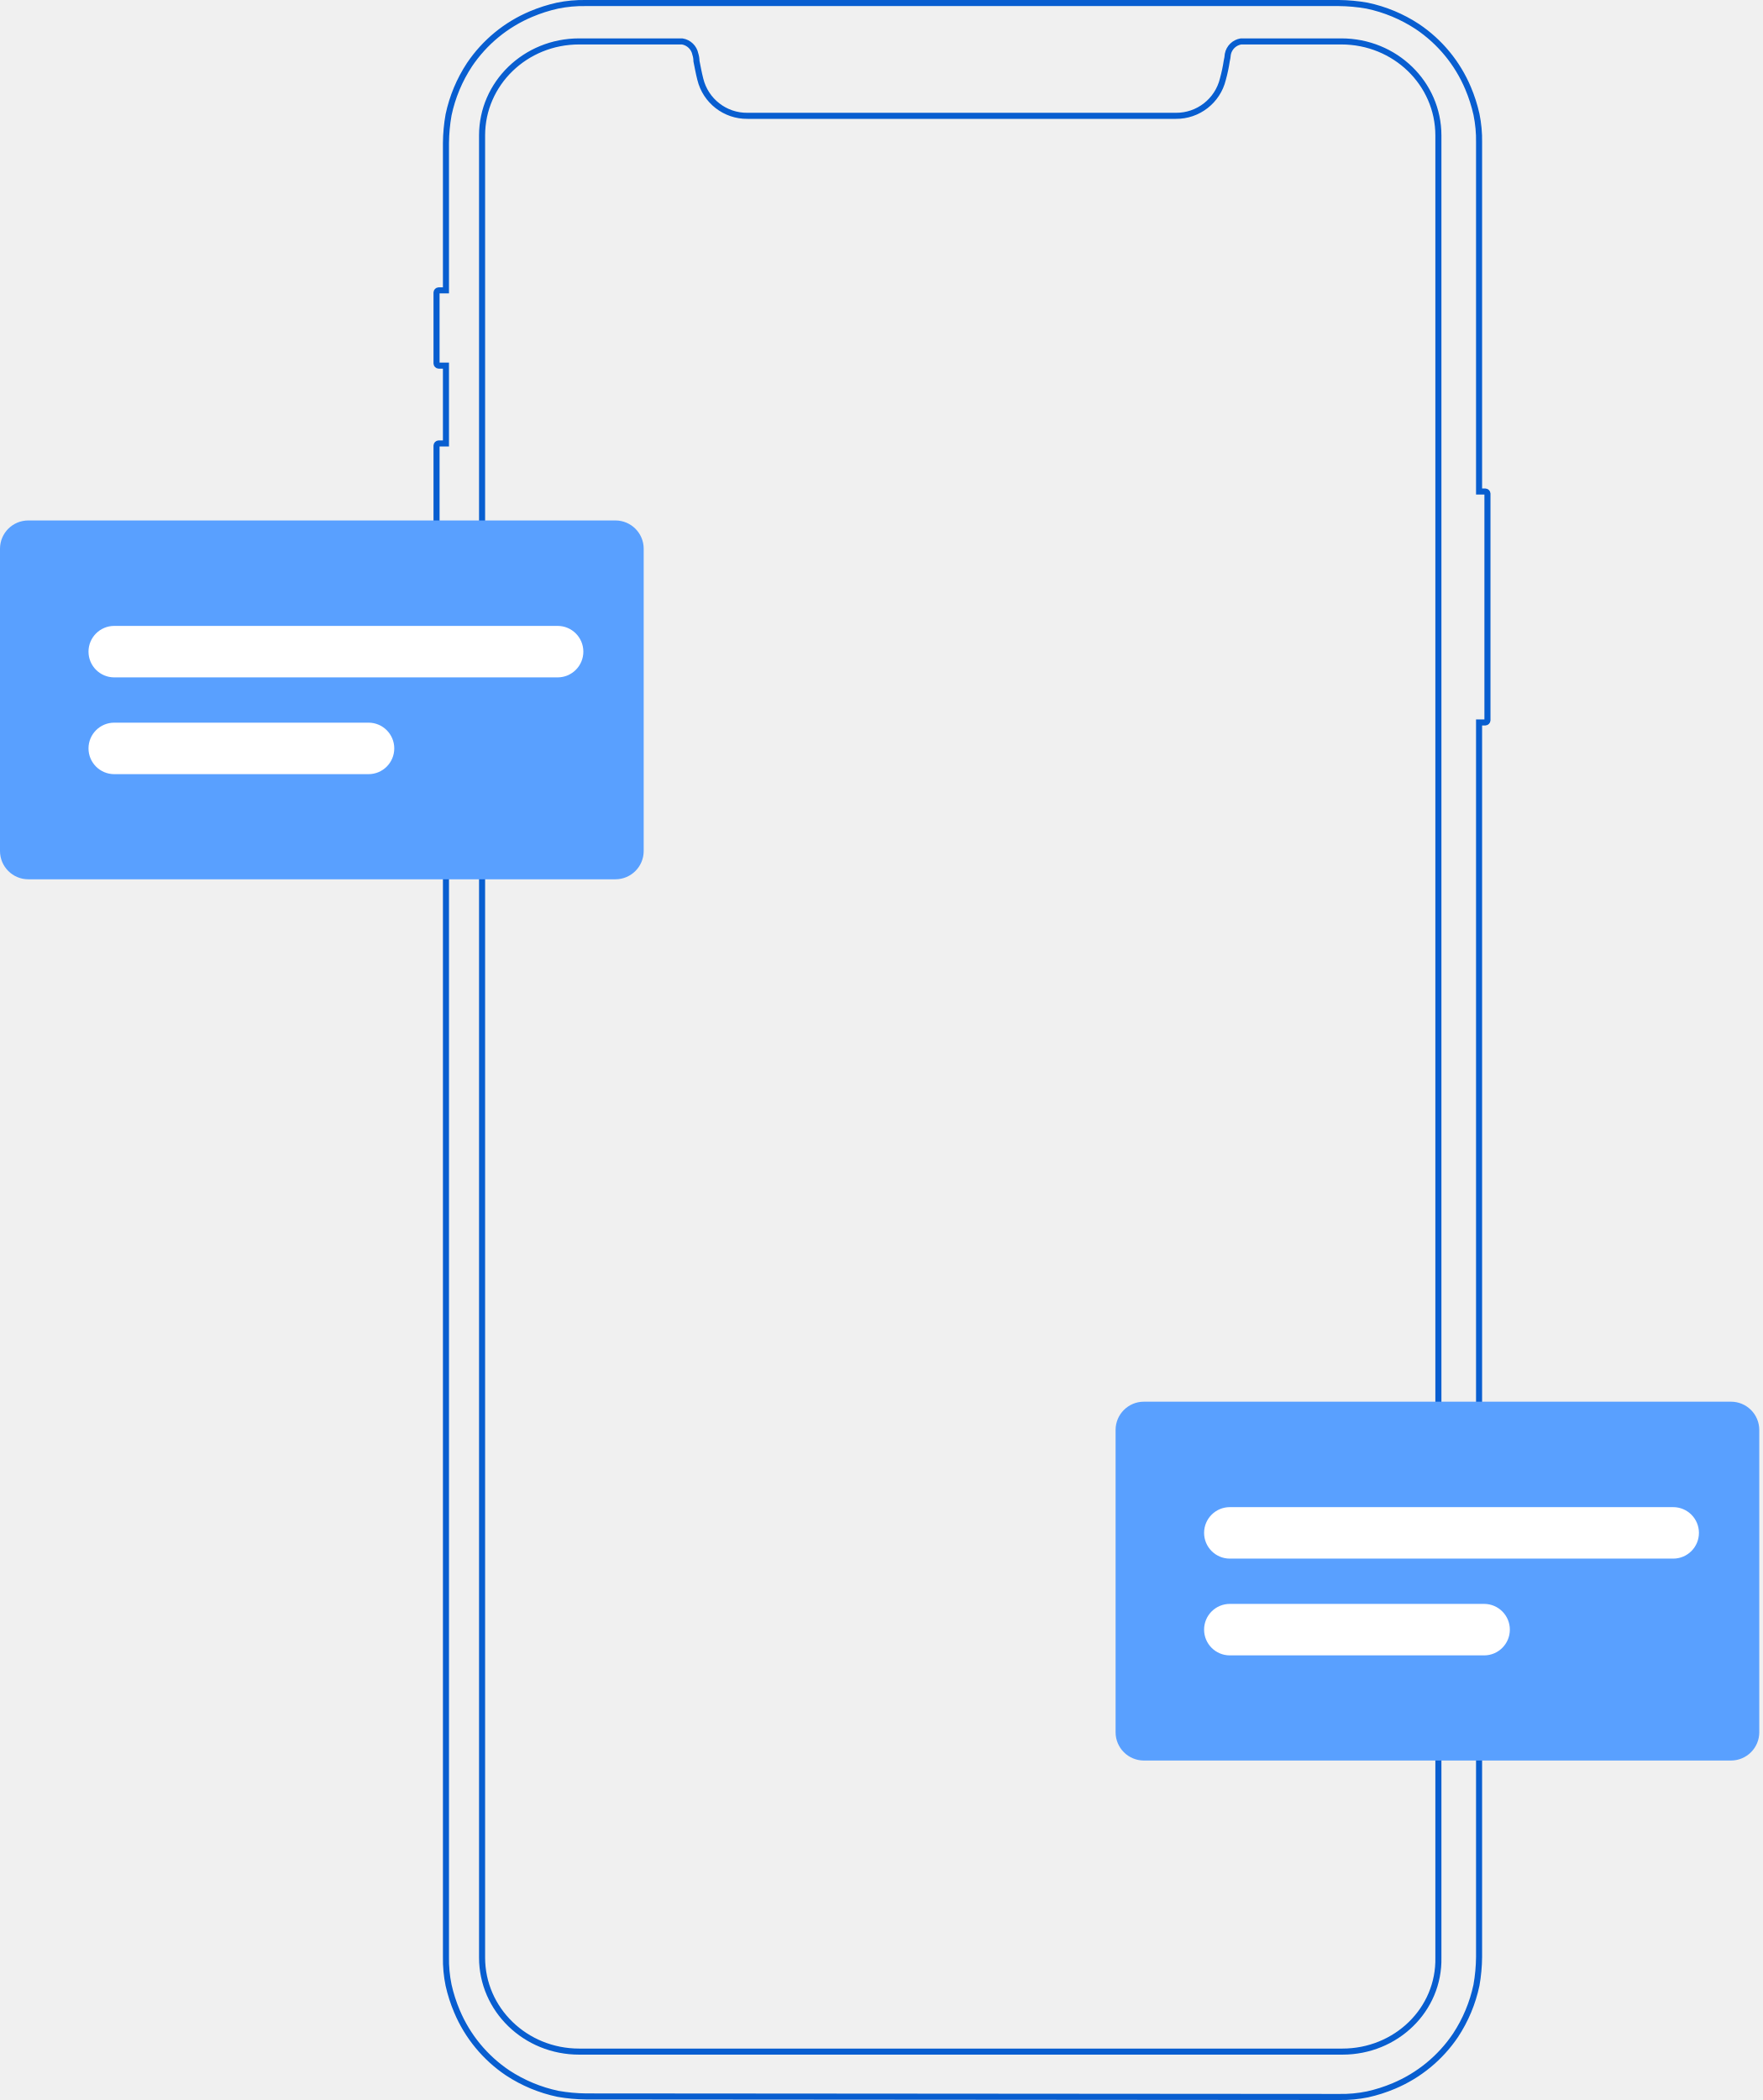
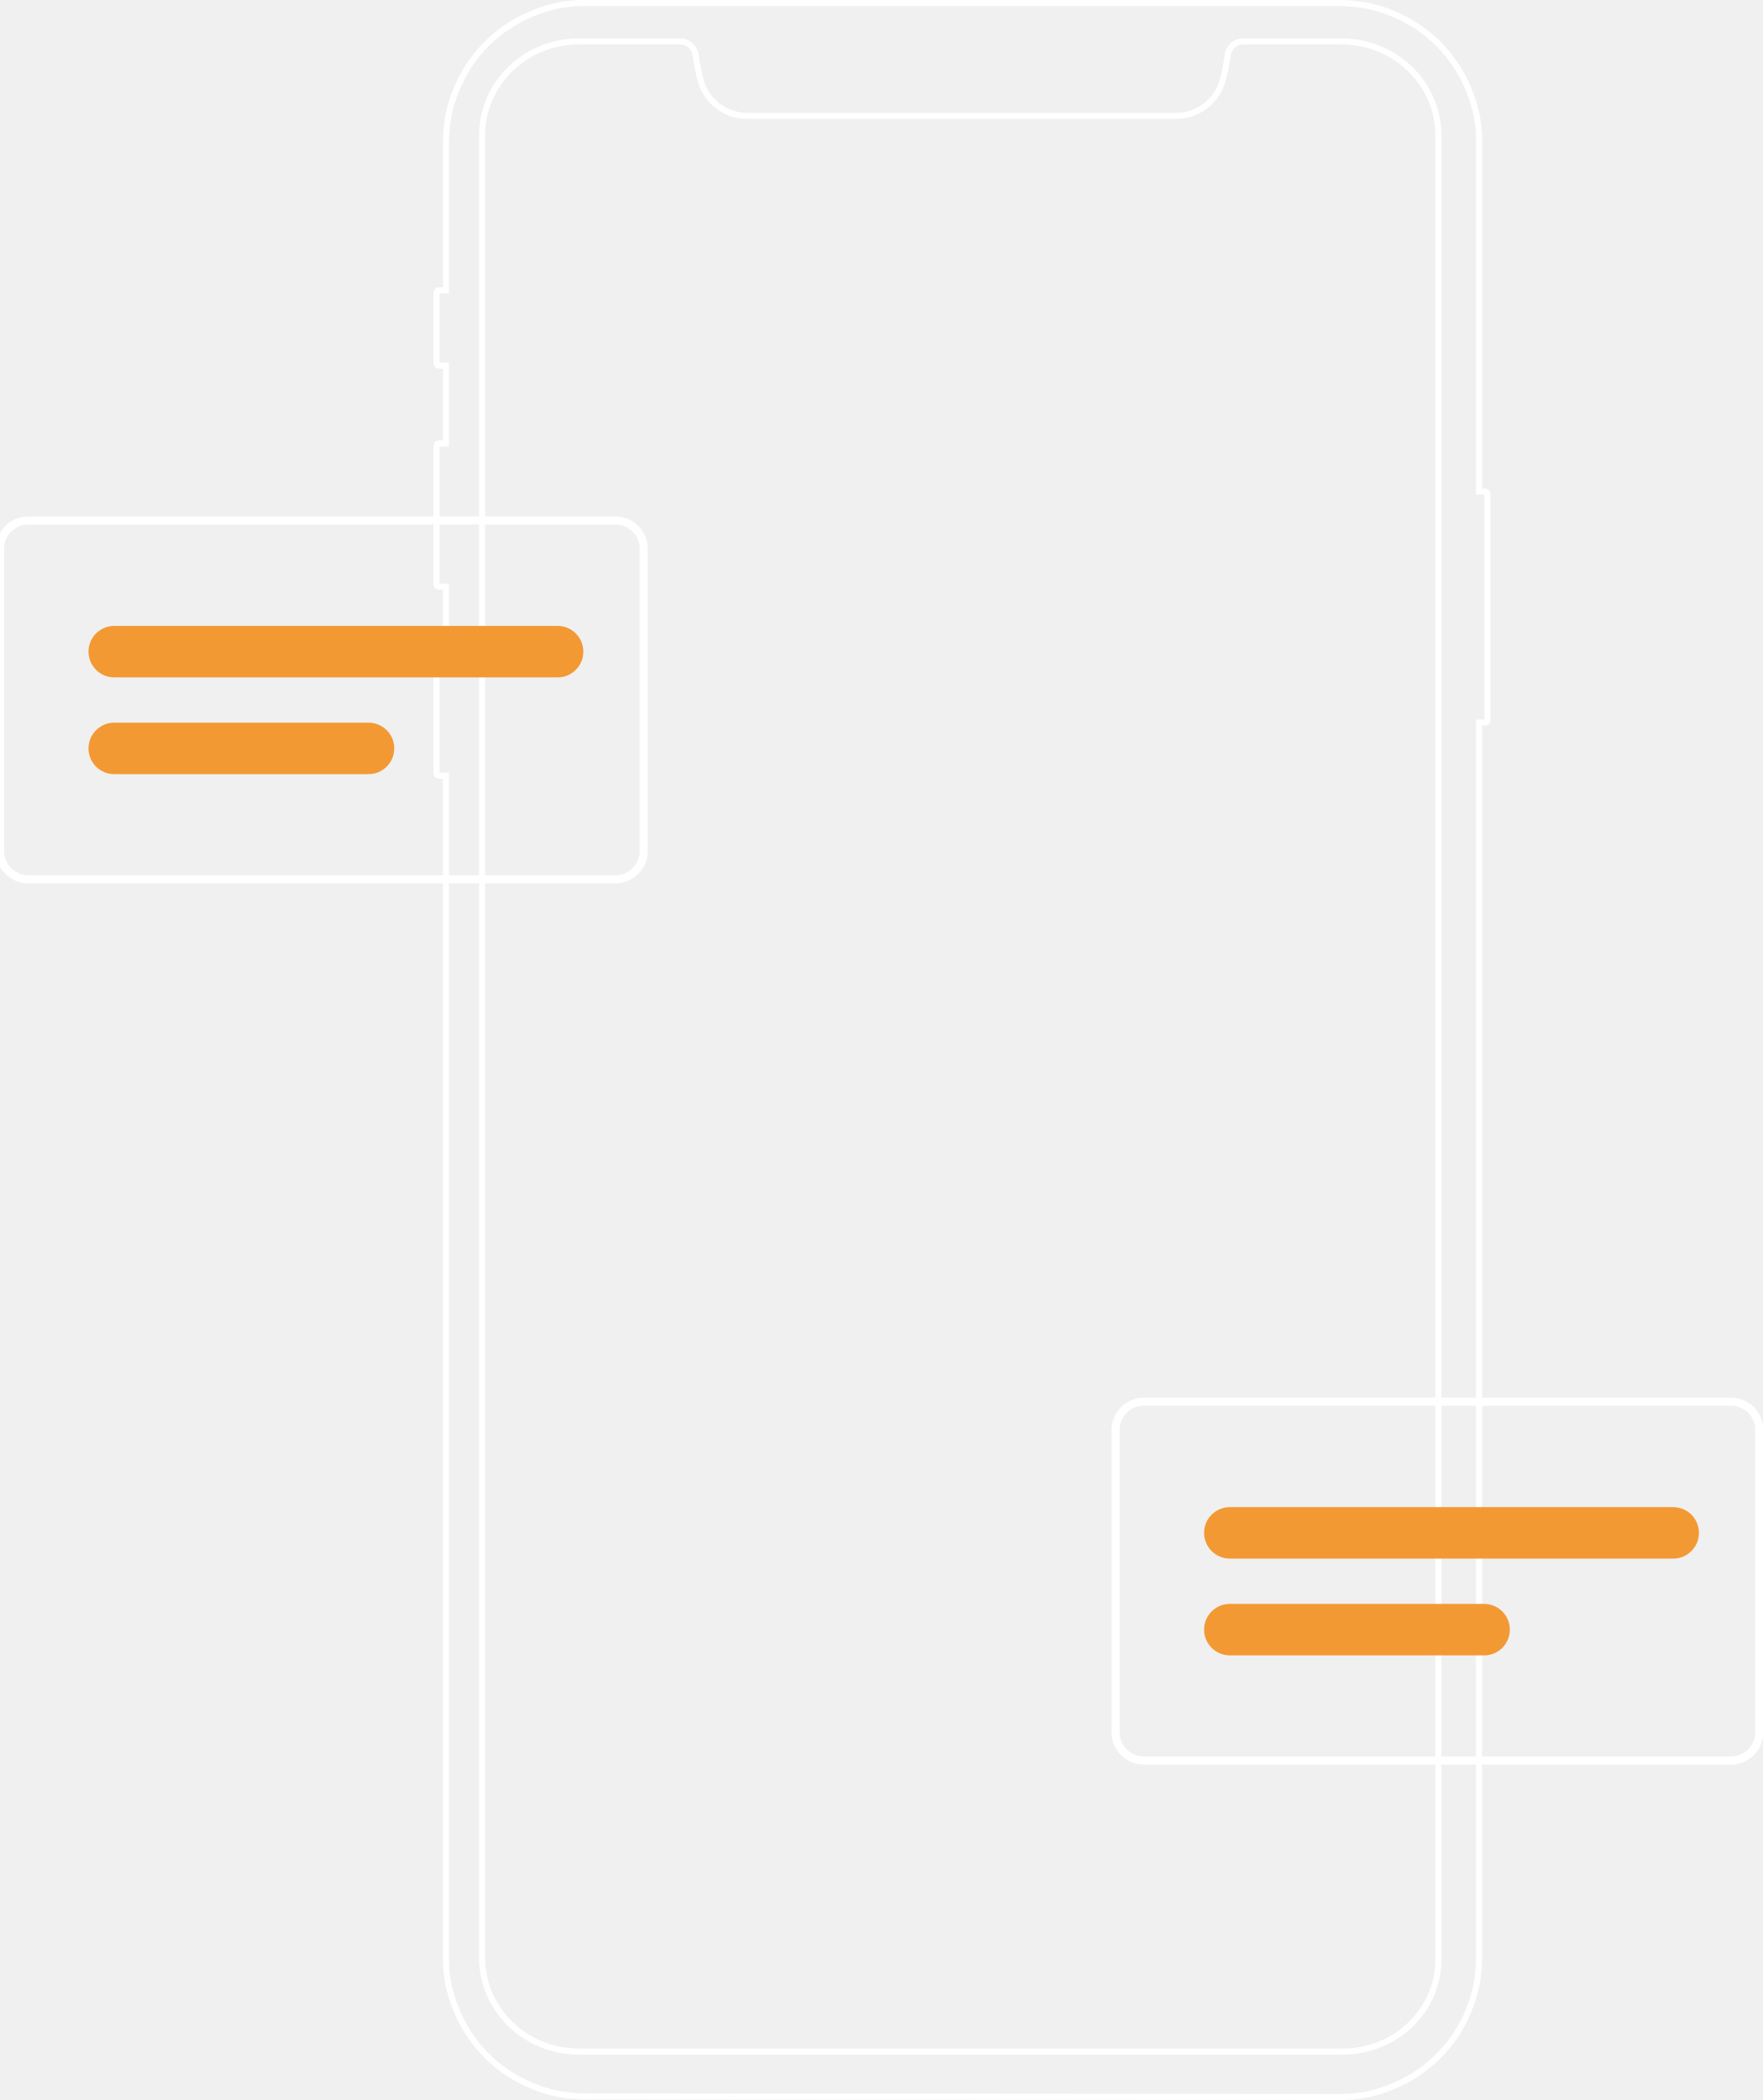
<svg xmlns="http://www.w3.org/2000/svg" width="436" height="519.5" viewBox="0 0 436 519.5">
  <g id="Vector" transform="translate(0 0.75)">
    <g id="Vector_Iphone_Light" data-name="Vector/Iphone/Light" transform="translate(108)">
-       <path id="Border_02" data-name="Border 02" d="M37.032,517.871a42.633,42.633,0,0,1-6.992-.646,36.264,36.264,0,0,1-12.43-5.17A34.43,34.43,0,0,1,5.05,496.8a37.612,37.612,0,0,1-2.072-6.462,31.858,31.858,0,0,1-.647-6.979V191.148H.518A.556.556,0,0,1,0,190.631V156.253a.556.556,0,0,1,.518-.517H2.33V144.362H.518A.556.556,0,0,1,0,143.846V109.467a.556.556,0,0,1,.518-.517H2.33V89.694H.518A.556.556,0,0,1,0,89.177V71.6a.556.556,0,0,1,.518-.517H2.33V34.637a42.4,42.4,0,0,1,.647-6.979A36.128,36.128,0,0,1,8.157,15.251,34.467,34.467,0,0,1,23.436,2.714,37.761,37.761,0,0,1,29.91.646,32.032,32.032,0,0,1,36.9,0H223.227a42.622,42.622,0,0,1,6.992.646,36.265,36.265,0,0,1,12.43,5.17,34.43,34.43,0,0,1,12.56,15.251,37.616,37.616,0,0,1,2.072,6.462,31.858,31.858,0,0,1,.647,6.979v86.334h1.554a.556.556,0,0,1,.518.517v56.091a.556.556,0,0,1-.518.517h-1.554v305.4a42.409,42.409,0,0,1-.647,6.979A36.123,36.123,0,0,1,252.1,502.75a34.466,34.466,0,0,1-15.279,12.536,37.746,37.746,0,0,1-6.474,2.068,32.027,32.027,0,0,1-6.992.646Z" fill="none" stroke="#085ed0" stroke-miterlimit="10" stroke-width="1.5" />
-       <path id="Border_01" data-name="Border 01" d="M212.854,497.28H24.012C10.717,497.28,0,486.893,0,474.007V23.273C0,10.387,10.717,0,24.012,0h25.5a3.968,3.968,0,0,1,3.256,3.156,5.672,5.672,0,0,1,.271,1.709c.271,1.315.543,2.893.95,4.47a11.865,11.865,0,0,0,11.667,9.072H171.613A11.866,11.866,0,0,0,183.28,9.335a37.735,37.735,0,0,0,.95-4.47,10.605,10.605,0,0,0,.271-1.709A3.968,3.968,0,0,1,187.757,0h24.826c13.295,0,24.012,10.387,24.012,23.273V474.007C236.866,486.893,226.149,497.28,212.854,497.28Z" transform="translate(11.267 9.497)" fill="none" stroke="#085ed0" stroke-miterlimit="10" stroke-width="1.5" />
+       <path id="Border_02" data-name="Border 02" d="M37.032,517.871a42.633,42.633,0,0,1-6.992-.646,36.264,36.264,0,0,1-12.43-5.17A34.43,34.43,0,0,1,5.05,496.8a37.612,37.612,0,0,1-2.072-6.462,31.858,31.858,0,0,1-.647-6.979V191.148H.518A.556.556,0,0,1,0,190.631V156.253a.556.556,0,0,1,.518-.517H2.33V144.362H.518A.556.556,0,0,1,0,143.846V109.467a.556.556,0,0,1,.518-.517H2.33V89.694H.518A.556.556,0,0,1,0,89.177V71.6a.556.556,0,0,1,.518-.517H2.33V34.637a42.4,42.4,0,0,1,.647-6.979A36.128,36.128,0,0,1,8.157,15.251,34.467,34.467,0,0,1,23.436,2.714,37.761,37.761,0,0,1,29.91.646,32.032,32.032,0,0,1,36.9,0H223.227a42.622,42.622,0,0,1,6.992.646,36.265,36.265,0,0,1,12.43,5.17,34.43,34.43,0,0,1,12.56,15.251,37.616,37.616,0,0,1,2.072,6.462,31.858,31.858,0,0,1,.647,6.979v86.334h1.554a.556.556,0,0,1,.518.517v56.091a.556.556,0,0,1-.518.517h-1.554v305.4a42.409,42.409,0,0,1-.647,6.979A36.123,36.123,0,0,1,252.1,502.75a34.466,34.466,0,0,1-15.279,12.536,37.746,37.746,0,0,1-6.474,2.068,32.027,32.027,0,0,1-6.992.646Z" fill="none" stroke="#fff" stroke-miterlimit="10" stroke-width="1.5" />
+       <path id="Border_01" data-name="Border 01" d="M212.854,497.28H24.012C10.717,497.28,0,486.893,0,474.007V23.273C0,10.387,10.717,0,24.012,0h25.5a3.968,3.968,0,0,1,3.256,3.156,5.672,5.672,0,0,1,.271,1.709c.271,1.315.543,2.893.95,4.47a11.865,11.865,0,0,0,11.667,9.072H171.613A11.866,11.866,0,0,0,183.28,9.335a37.735,37.735,0,0,0,.95-4.47,10.605,10.605,0,0,0,.271-1.709A3.968,3.968,0,0,1,187.757,0h24.826c13.295,0,24.012,10.387,24.012,23.273V474.007C236.866,486.893,226.149,497.28,212.854,497.28Z" transform="translate(11.267 9.497)" fill="none" stroke="#fff" stroke-miterlimit="10" stroke-width="1.5" />
    </g>
    <g id="Vector_Bubble_Light" data-name="Vector/Bubble/Light" transform="translate(0 128)">
-       <rect width="159.252" height="88.77" rx="7" transform="translate(0 0)" fill="#59a0ff" />
-       <path data-name="Combined Shape" d="M6.368,36.674a6.368,6.368,0,1,1,0-12.736H69.277a6.368,6.368,0,1,1,0,12.736Zm0-23.938A6.368,6.368,0,1,1,6.368,0H116.057a6.368,6.368,0,1,1,0,12.736Z" transform="translate(21.897 26.086)" fill="#fff" />
+       <rect width="159.252" height="88.77" rx="7" transform="translate(0 0)" fill="none" stroke="#fff" stroke-width="2" />
+       <path data-name="Combined Shape" d="M6.368,36.674a6.368,6.368,0,1,1,0-12.736H69.277a6.368,6.368,0,1,1,0,12.736Zm0-23.938A6.368,6.368,0,1,1,6.368,0H116.057a6.368,6.368,0,1,1,0,12.736Z" transform="translate(21.897 26.086)" fill="#f39933" />
    </g>
    <g id="Vector_Bubble_Light-2" data-name="Vector/Bubble/Light" transform="translate(276 346)">
-       <rect id="Background-2" data-name="Background" width="159.252" height="88.77" rx="7" transform="translate(0 0)" fill="#59a0ff" />
-       <path id="Combined_Shape-2" data-name="Combined Shape" d="M6.368,36.674a6.368,6.368,0,1,1,0-12.736H69.277a6.368,6.368,0,1,1,0,12.736Zm0-23.938A6.368,6.368,0,1,1,6.368,0H116.057a6.368,6.368,0,1,1,0,12.736Z" transform="translate(21.897 26.086)" fill="#fff" />
+       <rect id="Background-2" data-name="Background" width="159.252" height="88.77" rx="7" transform="translate(0 0)" fill="none" stroke="#fff" stroke-width="2" />
+       <path id="Combined_Shape-2" data-name="Combined Shape" d="M6.368,36.674a6.368,6.368,0,1,1,0-12.736H69.277a6.368,6.368,0,1,1,0,12.736Zm0-23.938A6.368,6.368,0,1,1,6.368,0H116.057a6.368,6.368,0,1,1,0,12.736Z" transform="translate(21.897 26.086)" fill="#f39933" />
    </g>
  </g>
</svg>
